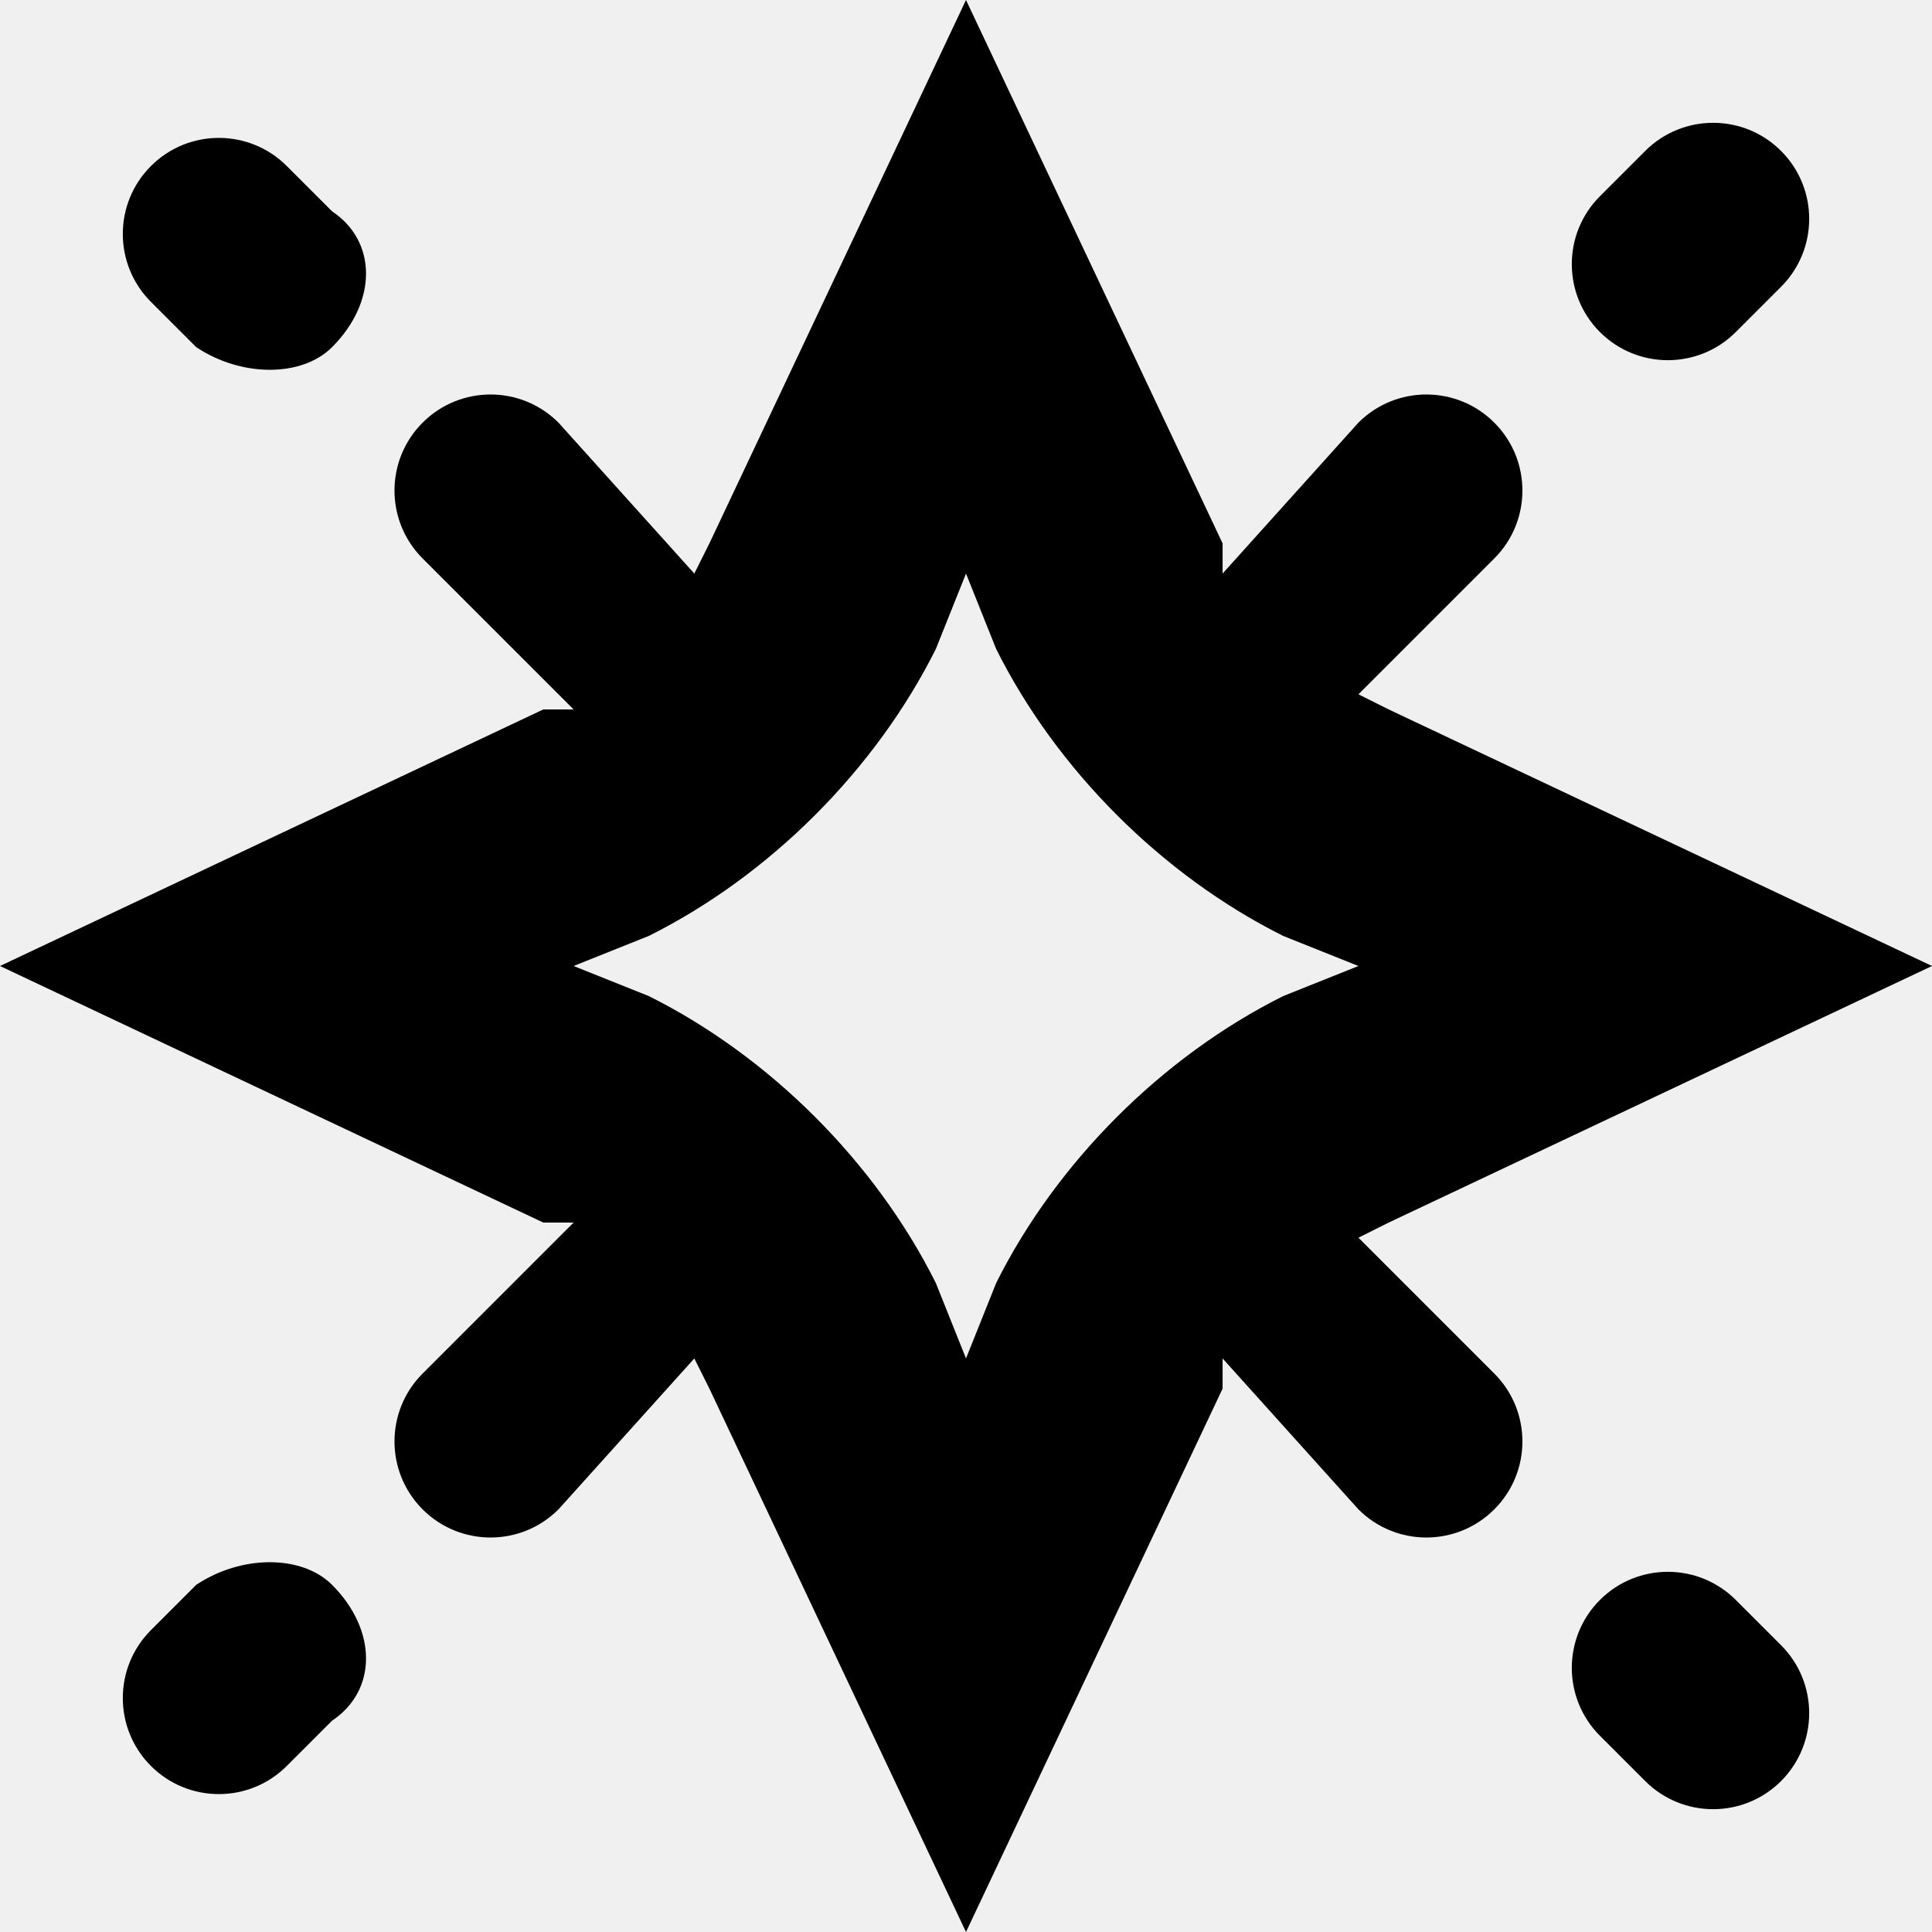
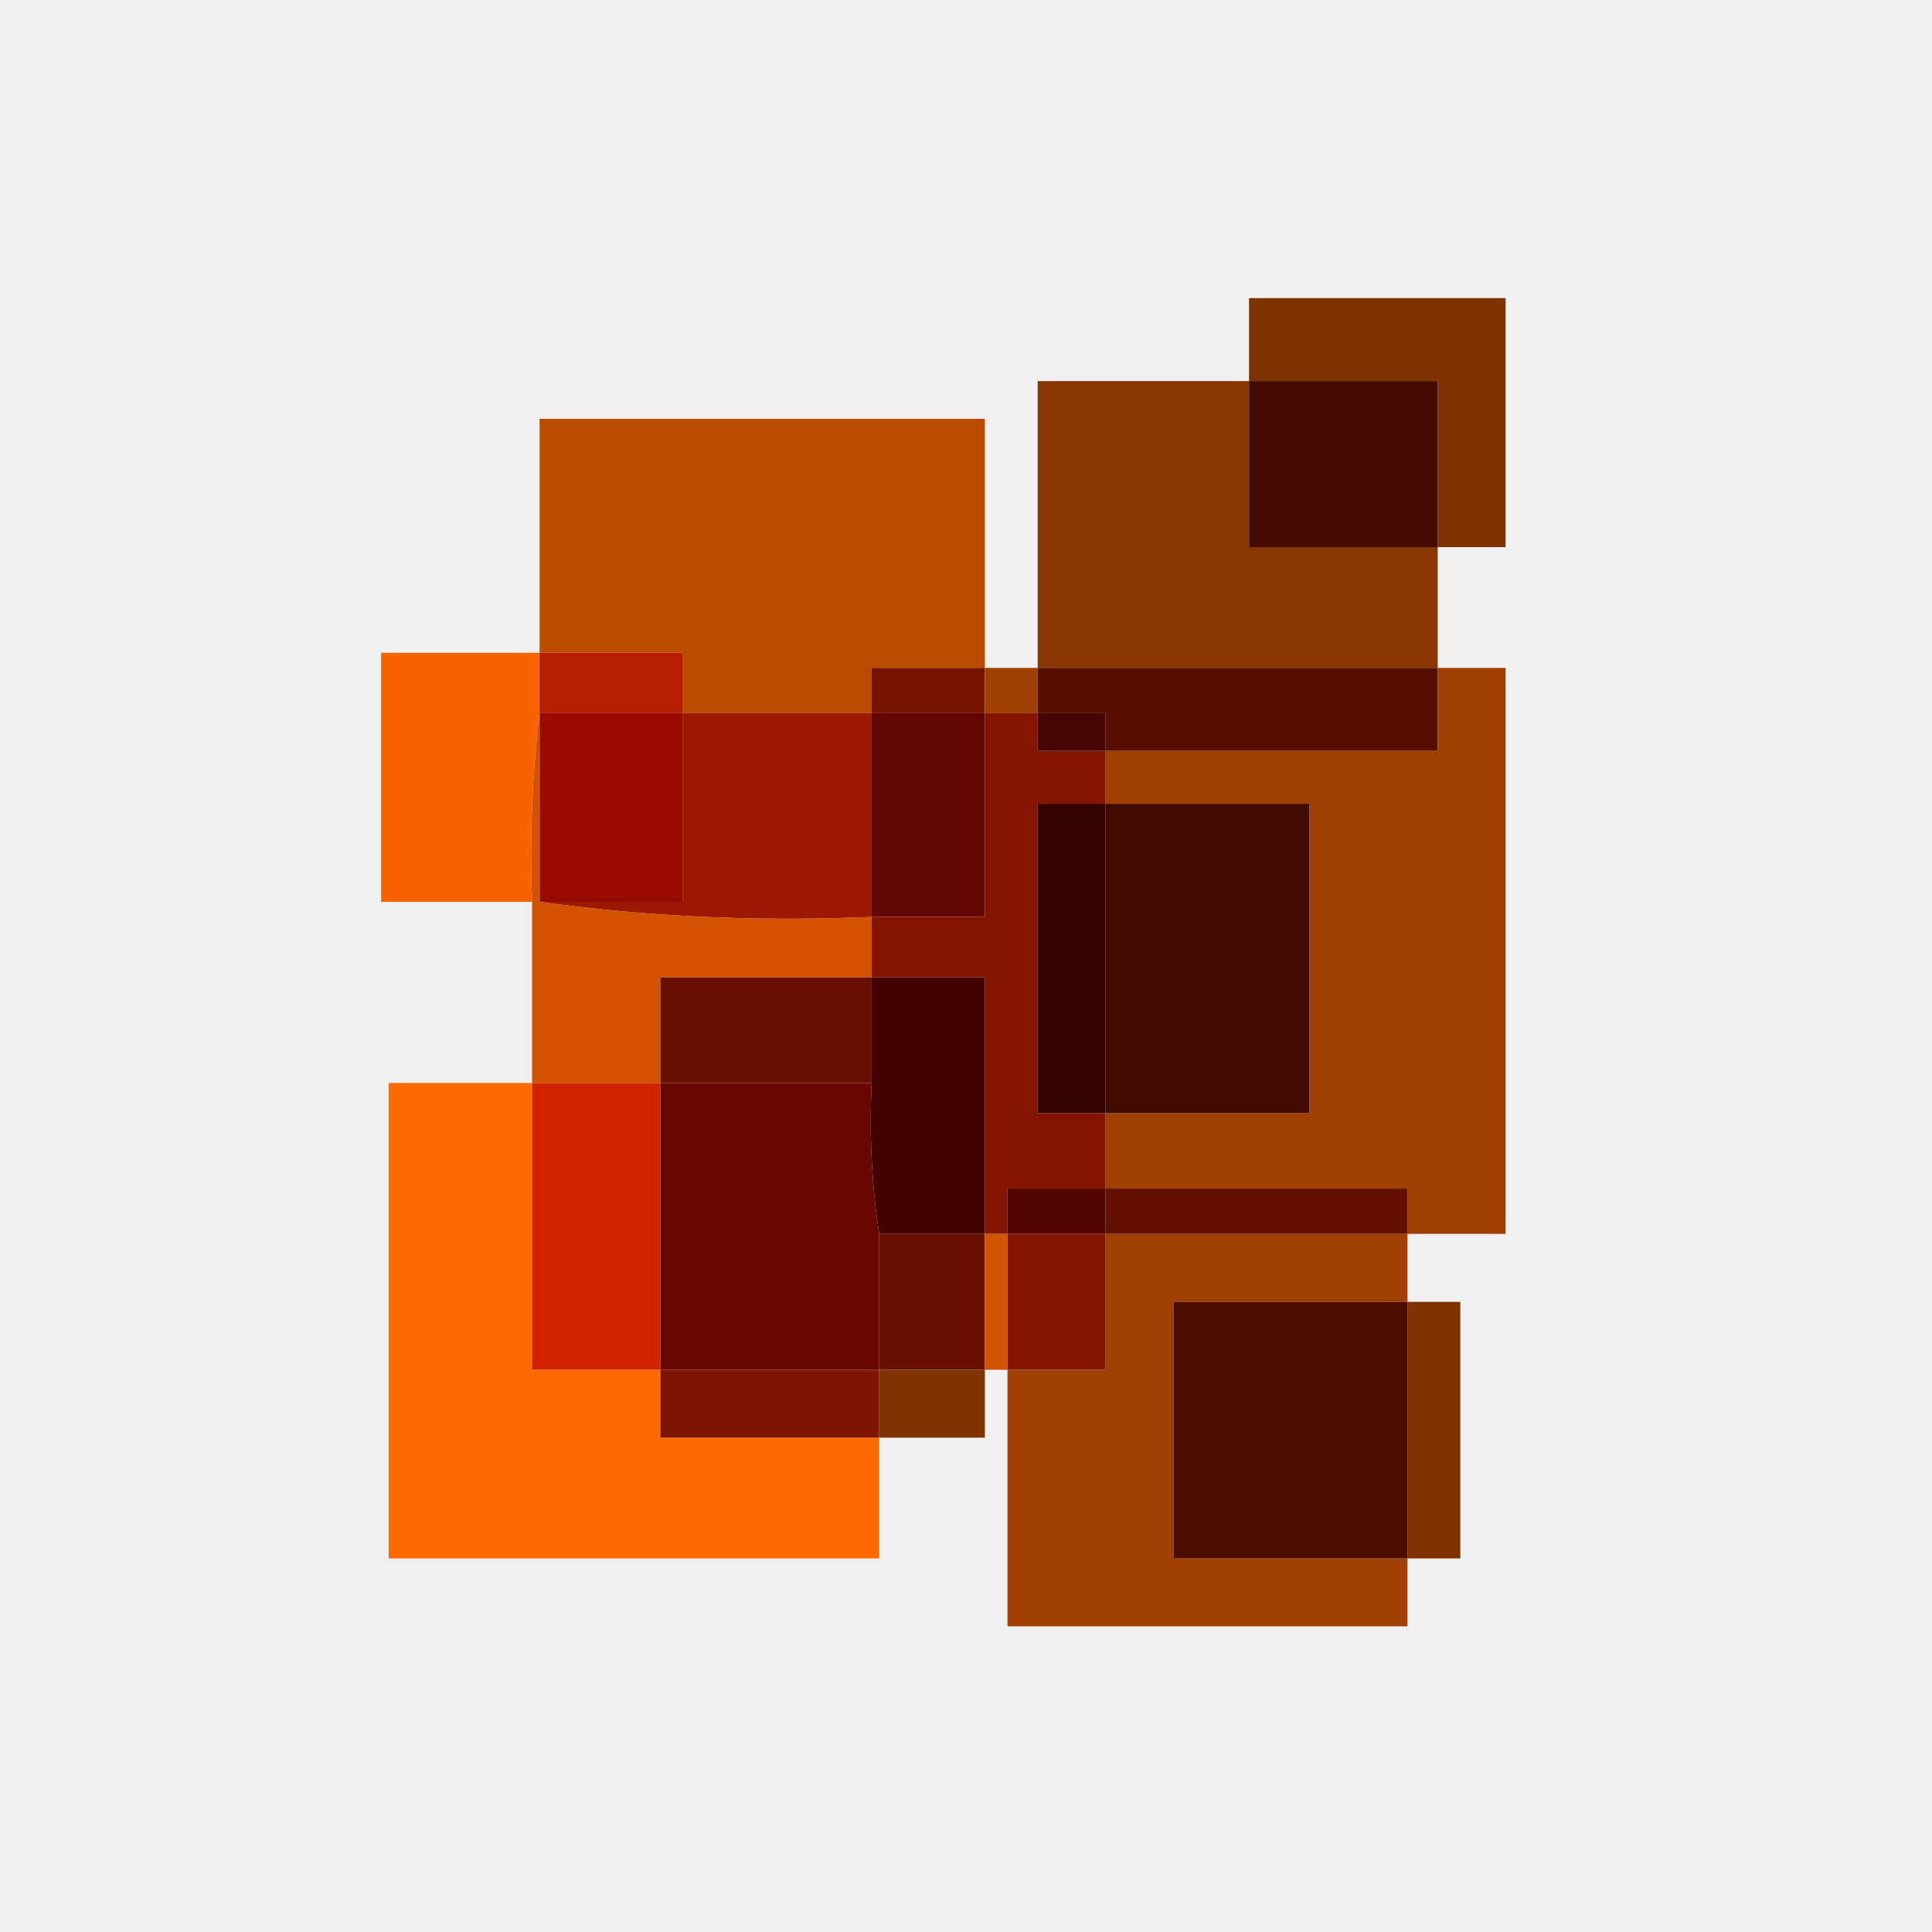
- <svg xmlns="http://www.w3.org/2000/svg" viewBox="0 0 128 128">
-   <path fill-rule="evenodd" d="M81 36 64 0 47 36l-1 2-9-10a6 6 0 0 0-9 9l10 10h-2L0 64l36 17h2L28 91a6 6 0 1 0 9 9l9-10 1 2 17 36 17-36v-2l9 10a6 6 0 1 0 9-9l-9-9 2-1 36-17-36-17-2-1 9-9a6 6 0 1 0-9-9l-9 10v-2Zm-17 2-2 5c-4 8-11 15-19 19l-5 2 5 2c8 4 15 11 19 19l2 5 2-5c4-8 11-15 19-19l5-2-5-2c-8-4-15-11-19-19l-2-5Z" clip-rule="evenodd" />
-   <path d="M118 19a6 6 0 0 0-9-9l-3 3a6 6 0 1 0 9 9l3-3Zm-96 4c-2 2-6 2-9 0l-3-3a6 6 0 1 1 9-9l3 3c3 2 3 6 0 9Zm0 82c-2-2-6-2-9 0l-3 3a6 6 0 1 0 9 9l3-3c3-2 3-6 0-9Zm96 4a6 6 0 0 1-9 9l-3-3a6 6 0 1 1 9-9l3 3Z" />
-   <style>path{fill:#000}@media (prefers-color-scheme:dark){path{fill:#fff}}</style>
+ <svg xmlns="http://www.w3.org/2000/svg" version="1.1" width="256px" height="256px" style="shape-rendering:geometricPrecision; text-rendering:geometricPrecision; image-rendering:optimizeQuality; fill-rule:evenodd; clip-rule:evenodd">
+   <g>
+     <path style="opacity:1" fill="#7e3300" d="M 190.5,72.5 C 190.5,65.167 190.5,57.833 190.5,50.5C 182.167,50.5 173.833,50.5 165.5,50.5C 165.5,46.833 165.5,43.167 165.5,39.5C 176.833,39.5 188.167,39.5 199.5,39.5C 199.5,50.5 199.5,61.5 199.5,72.5C 196.5,72.5 193.5,72.5 190.5,72.5 Z" />
+   </g>
+   <g>
+     <path style="opacity:1" fill="#883700" d="M 165.5,50.5 C 165.5,57.833 165.5,65.167 165.5,72.5C 173.833,72.5 182.167,72.5 190.5,72.5C 190.5,77.833 190.5,83.167 190.5,88.5C 172.833,88.5 155.167,88.5 137.5,88.5C 137.5,75.833 137.5,63.167 137.5,50.5C 146.833,50.5 156.167,50.5 165.5,50.5 Z" />
+   </g>
+   <g>
+     <path style="opacity:1" fill="#430b00" d="M 165.5,50.5 C 173.833,50.5 182.167,50.5 190.5,50.5C 190.5,57.833 190.5,65.167 190.5,72.5C 182.167,72.5 173.833,72.5 165.5,72.5C 165.5,65.167 165.5,57.833 165.5,50.5 Z" />
+   </g>
+   <g>
+     <path style="opacity:1" fill="#bb4b00" d="M 130.5,88.5 C 125.5,88.5 120.5,88.5 115.5,88.5C 115.5,90.5 115.5,92.5 115.5,94.5C 107.167,94.5 98.833,94.5 90.5,94.5C 90.5,91.833 90.5,89.167 90.5,86.5C 84.167,86.5 77.833,86.5 71.5,86.5C 71.5,76.167 71.5,65.833 71.5,55.5C 91.167,55.5 110.833,55.5 130.5,55.5C 130.5,66.5 130.5,77.5 130.5,88.5 Z" />
+   </g>
+   <g>
+     <path style="opacity:1" fill="#f86300" d="M 71.5,86.5 C 71.5,89.167 71.5,91.833 71.5,94.5C 70.507,102.65 70.174,110.983 70.5,119.5C 63.833,119.5 57.167,119.5 50.5,119.5C 50.5,108.5 50.5,97.5 50.5,86.5C 57.5,86.5 64.5,86.5 71.5,86.5 Z" />
+   </g>
+   <g>
+     <path style="opacity:1" fill="#b71d00" d="M 71.5,86.5 C 77.833,86.5 84.167,86.5 90.5,86.5C 90.5,89.167 90.5,91.833 90.5,94.5C 84.167,94.5 77.833,94.5 71.5,94.5C 71.5,91.833 71.5,89.167 71.5,86.5 Z" />
+   </g>
+   <g>
+     <path style="opacity:1" fill="#751300" d="M 130.5,88.5 C 130.5,90.5 130.5,92.5 130.5,94.5C 125.5,94.5 120.5,94.5 115.5,94.5C 115.5,92.5 115.5,90.5 115.5,88.5C 120.5,88.5 125.5,88.5 130.5,88.5 Z" />
+   </g>
+   <g>
+     <path style="opacity:1" fill="#9f4000" d="M 130.5,88.5 C 132.833,88.5 135.167,88.5 137.5,88.5C 137.5,90.5 137.5,92.5 137.5,94.5C 135.167,94.5 132.833,94.5 130.5,94.5C 130.5,92.5 130.5,90.5 130.5,88.5 Z" />
+   </g>
+   <g>
+     <path style="opacity:1" fill="#550e00" d="M 137.5,88.5 C 155.167,88.5 172.833,88.5 190.5,88.5C 190.5,92.167 190.5,95.833 190.5,99.5C 175.833,99.5 161.167,99.5 146.5,99.5C 146.5,97.833 146.5,96.167 146.5,94.5C 143.5,94.5 140.5,94.5 137.5,94.5C 137.5,92.5 137.5,90.5 137.5,88.5 Z" />
+   </g>
+   <g>
+     <path style="opacity:1" fill="#9f4000" d="M 190.5,88.5 C 193.5,88.5 196.5,88.5 199.5,88.5C 199.5,113.5 199.5,138.5 199.5,163.5C 195.167,163.5 190.833,163.5 186.5,163.5C 186.5,161.5 186.5,159.5 186.5,157.5C 173.167,157.5 159.833,157.5 146.5,157.5C 146.5,154.167 146.5,150.833 146.5,147.5C 155.5,147.5 164.5,147.5 173.5,147.5C 173.5,133.833 173.5,120.167 173.5,106.5C 164.5,106.5 155.5,106.5 146.5,106.5C 146.5,104.167 146.5,101.833 146.5,99.5C 161.167,99.5 175.833,99.5 190.5,99.5C 190.5,95.833 190.5,92.167 190.5,88.5 Z" />
+   </g>
+   <g>
+     <path style="opacity:1" fill="#970a00" d="M 71.5,94.5 C 77.833,94.5 84.167,94.5 90.5,94.5C 90.5,102.833 90.5,111.167 90.5,119.5C 84.167,119.5 77.833,119.5 71.5,119.5C 71.5,111.167 71.5,102.833 71.5,94.5 Z" />
+   </g>
+   <g>
+     <path style="opacity:1" fill="#9b1900" d="M 90.5,94.5 C 98.833,94.5 107.167,94.5 115.5,94.5C 115.5,103.5 115.5,112.5 115.5,121.5C 100.462,122.15 85.795,121.483 71.5,119.5C 77.833,119.5 84.167,119.5 90.5,119.5C 90.5,111.167 90.5,102.833 90.5,94.5 Z" />
+   </g>
+   <g>
+     <path style="opacity:1" fill="#610600" d="M 115.5,94.5 C 120.5,94.5 125.5,94.5 130.5,94.5C 130.5,103.5 130.5,112.5 130.5,121.5C 125.5,121.5 120.5,121.5 115.5,121.5C 115.5,112.5 115.5,103.5 115.5,94.5 Z" />
+   </g>
+   <g>
+     <path style="opacity:1" fill="#831500" d="M 130.5,94.5 C 132.833,94.5 135.167,94.5 137.5,94.5C 137.5,96.167 137.5,97.833 137.5,99.5C 140.5,99.5 143.5,99.5 146.5,99.5C 146.5,101.833 146.5,104.167 146.5,106.5C 143.5,106.5 140.5,106.5 137.5,106.5C 137.5,120.167 137.5,133.833 137.5,147.5C 140.5,147.5 143.5,147.5 146.5,147.5C 146.5,150.833 146.5,154.167 146.5,157.5C 142.167,157.5 137.833,157.5 133.5,157.5C 133.5,159.5 133.5,161.5 133.5,163.5C 132.5,163.5 131.5,163.5 130.5,163.5C 130.5,152.167 130.5,140.833 130.5,129.5C 125.5,129.5 120.5,129.5 115.5,129.5C 115.5,126.833 115.5,124.167 115.5,121.5C 120.5,121.5 125.5,121.5 130.5,121.5C 130.5,112.5 130.5,103.5 130.5,94.5 Z" />
+   </g>
+   <g>
+     <path style="opacity:1" fill="#460500" d="M 137.5,94.5 C 140.5,94.5 143.5,94.5 146.5,94.5C 146.5,96.167 146.5,97.833 146.5,99.5C 143.5,99.5 140.5,99.5 137.5,99.5C 137.5,97.833 137.5,96.167 137.5,94.5 Z" />
+   </g>
+   <g>
+     <path style="opacity:1" fill="#360400" d="M 146.5,106.5 C 146.5,120.167 146.5,133.833 146.5,147.5C 143.5,147.5 140.5,147.5 137.5,147.5C 137.5,133.833 137.5,120.167 137.5,106.5C 140.5,106.5 143.5,106.5 146.5,106.5 Z" />
+   </g>
+   <g>
+     <path style="opacity:1" fill="#420b00" d="M 146.5,106.5 C 155.5,106.5 164.5,106.5 173.5,106.5C 173.5,120.167 173.5,133.833 173.5,147.5C 164.5,147.5 155.5,147.5 146.5,147.5C 146.5,133.833 146.5,120.167 146.5,106.5 Z" />
+   </g>
+   <g>
+     <path style="opacity:1" fill="#d25200" d="M 71.5,94.5 C 71.5,102.833 71.5,111.167 71.5,119.5C 85.795,121.483 100.462,122.15 115.5,121.5C 115.5,124.167 115.5,126.833 115.5,129.5C 106.167,129.5 96.833,129.5 87.5,129.5C 87.5,134.167 87.5,138.833 87.5,143.5C 81.833,143.5 76.167,143.5 70.5,143.5C 70.5,135.5 70.5,127.5 70.5,119.5C 70.174,110.983 70.507,102.65 71.5,94.5 Z" />
+   </g>
+   <g>
+     <path style="opacity:1" fill="#681100" d="M 115.5,129.5 C 115.5,134.167 115.5,138.833 115.5,143.5C 106.167,143.5 96.833,143.5 87.5,143.5C 87.5,138.833 87.5,134.167 87.5,129.5C 96.833,129.5 106.167,129.5 115.5,129.5 Z" />
+   </g>
+   <g>
+     <path style="opacity:1" fill="#420300" d="M 115.5,129.5 C 120.5,129.5 125.5,129.5 130.5,129.5C 130.5,140.833 130.5,152.167 130.5,163.5C 125.833,163.5 121.167,163.5 116.5,163.5C 115.509,157.021 115.176,150.354 115.5,143.5C 115.5,138.833 115.5,134.167 115.5,129.5 Z" />
+   </g>
+   <g>
+     <path style="opacity:1" fill="#fe6a00" d="M 70.5,143.5 C 70.5,156.167 70.5,168.833 70.5,181.5C 76.167,181.5 81.833,181.5 87.5,181.5C 87.5,184.5 87.5,187.5 87.5,190.5C 97.167,190.5 106.833,190.5 116.5,190.5C 116.5,195.833 116.5,201.167 116.5,206.5C 94.833,206.5 73.167,206.5 51.5,206.5C 51.5,185.5 51.5,164.5 51.5,143.5C 57.833,143.5 64.167,143.5 70.5,143.5 Z" />
+   </g>
+   <g>
+     <path style="opacity:1" fill="#d22300" d="M 70.5,143.5 C 76.167,143.5 81.833,143.5 87.5,143.5C 87.5,156.167 87.5,168.833 87.5,181.5C 81.833,181.5 76.167,181.5 70.5,181.5C 70.5,168.833 70.5,156.167 70.5,143.5 Z" />
+   </g>
+   <g>
+     <path style="opacity:1" fill="#680700" d="M 87.5,143.5 C 96.833,143.5 106.167,143.5 115.5,143.5C 115.176,150.354 115.509,157.021 116.5,163.5C 116.5,169.5 116.5,175.5 116.5,181.5C 106.833,181.5 97.167,181.5 87.5,181.5C 87.5,168.833 87.5,156.167 87.5,143.5 Z" />
+   </g>
+   <g>
+     <path style="opacity:1" fill="#520500" d="M 146.5,157.5 C 146.5,159.5 146.5,161.5 146.5,163.5C 142.167,163.5 137.833,163.5 133.5,163.5C 133.5,161.5 133.5,159.5 133.5,157.5C 137.833,157.5 142.167,157.5 146.5,157.5 Z" />
+   </g>
+   <g>
+     <path style="opacity:1" fill="#631000" d="M 146.5,157.5 C 159.833,157.5 173.167,157.5 186.5,157.5C 186.5,159.5 186.5,161.5 186.5,163.5C 173.167,163.5 159.833,163.5 146.5,163.5C 146.5,161.5 146.5,159.5 146.5,157.5 Z" />
+   </g>
+   <g>
+     <path style="opacity:1" fill="#681100" d="M 116.5,163.5 C 121.167,163.5 125.833,163.5 130.5,163.5C 130.5,169.5 130.5,175.5 130.5,181.5C 125.833,181.5 121.167,181.5 116.5,181.5C 116.5,175.5 116.5,169.5 116.5,163.5 Z" />
+   </g>
+   <g>
+     <path style="opacity:1" fill="#d25400" d="M 130.5,163.5 C 131.5,163.5 132.5,163.5 133.5,163.5C 133.5,169.5 133.5,175.5 133.5,181.5C 132.5,181.5 131.5,181.5 130.5,181.5C 130.5,175.5 130.5,169.5 130.5,163.5 Z" />
+   </g>
+   <g>
+     <path style="opacity:1" fill="#831500" d="M 133.5,163.5 C 137.833,163.5 142.167,163.5 146.5,163.5C 146.5,169.5 146.5,175.5 146.5,181.5C 142.167,181.5 137.833,181.5 133.5,181.5C 133.5,175.5 133.5,169.5 133.5,163.5 Z" />
+   </g>
+   <g>
+     <path style="opacity:1" fill="#9f4000" d="M 146.5,163.5 C 159.833,163.5 173.167,163.5 186.5,163.5C 186.5,166.5 186.5,169.5 186.5,172.5C 176.167,172.5 165.833,172.5 155.5,172.5C 155.5,183.833 155.5,195.167 155.5,206.5C 165.833,206.5 176.167,206.5 186.5,206.5C 186.5,209.5 186.5,212.5 186.5,215.5C 168.833,215.5 151.167,215.5 133.5,215.5C 133.5,204.167 133.5,192.833 133.5,181.5C 137.833,181.5 142.167,181.5 146.5,181.5C 146.5,175.5 146.5,169.5 146.5,163.5 Z" />
+   </g>
+   <g>
+     <path style="opacity:1" fill="#4f0d00" d="M 186.5,172.5 C 186.5,183.833 186.5,195.167 186.5,206.5C 176.167,206.5 165.833,206.5 155.5,206.5C 155.5,195.167 155.5,183.833 155.5,172.5C 165.833,172.5 176.167,172.5 186.5,172.5 Z" />
+   </g>
+   <g>
+     <path style="opacity:1" fill="#7e3300" d="M 186.5,172.5 C 188.833,172.5 191.167,172.5 193.5,172.5C 193.5,183.833 193.5,195.167 193.5,206.5C 191.167,206.5 188.833,206.5 186.5,206.5C 186.5,195.167 186.5,183.833 186.5,172.5 Z" />
+   </g>
+   <g>
+     <path style="opacity:1" fill="#7e1500" d="M 87.5,181.5 C 97.167,181.5 106.833,181.5 116.5,181.5C 116.5,184.5 116.5,187.5 116.5,190.5C 106.833,190.5 97.167,190.5 87.5,190.5C 87.5,187.5 87.5,184.5 87.5,181.5 Z" />
+   </g>
+   <g>
+     <path style="opacity:1" fill="#7e3300" d="M 116.5,181.5 C 121.167,181.5 125.833,181.5 130.5,181.5C 130.5,184.5 130.5,187.5 130.5,190.5C 125.833,190.5 121.167,190.5 116.5,190.5C 116.5,187.5 116.5,184.5 116.5,181.5 Z" />
+   </g>
</svg>
